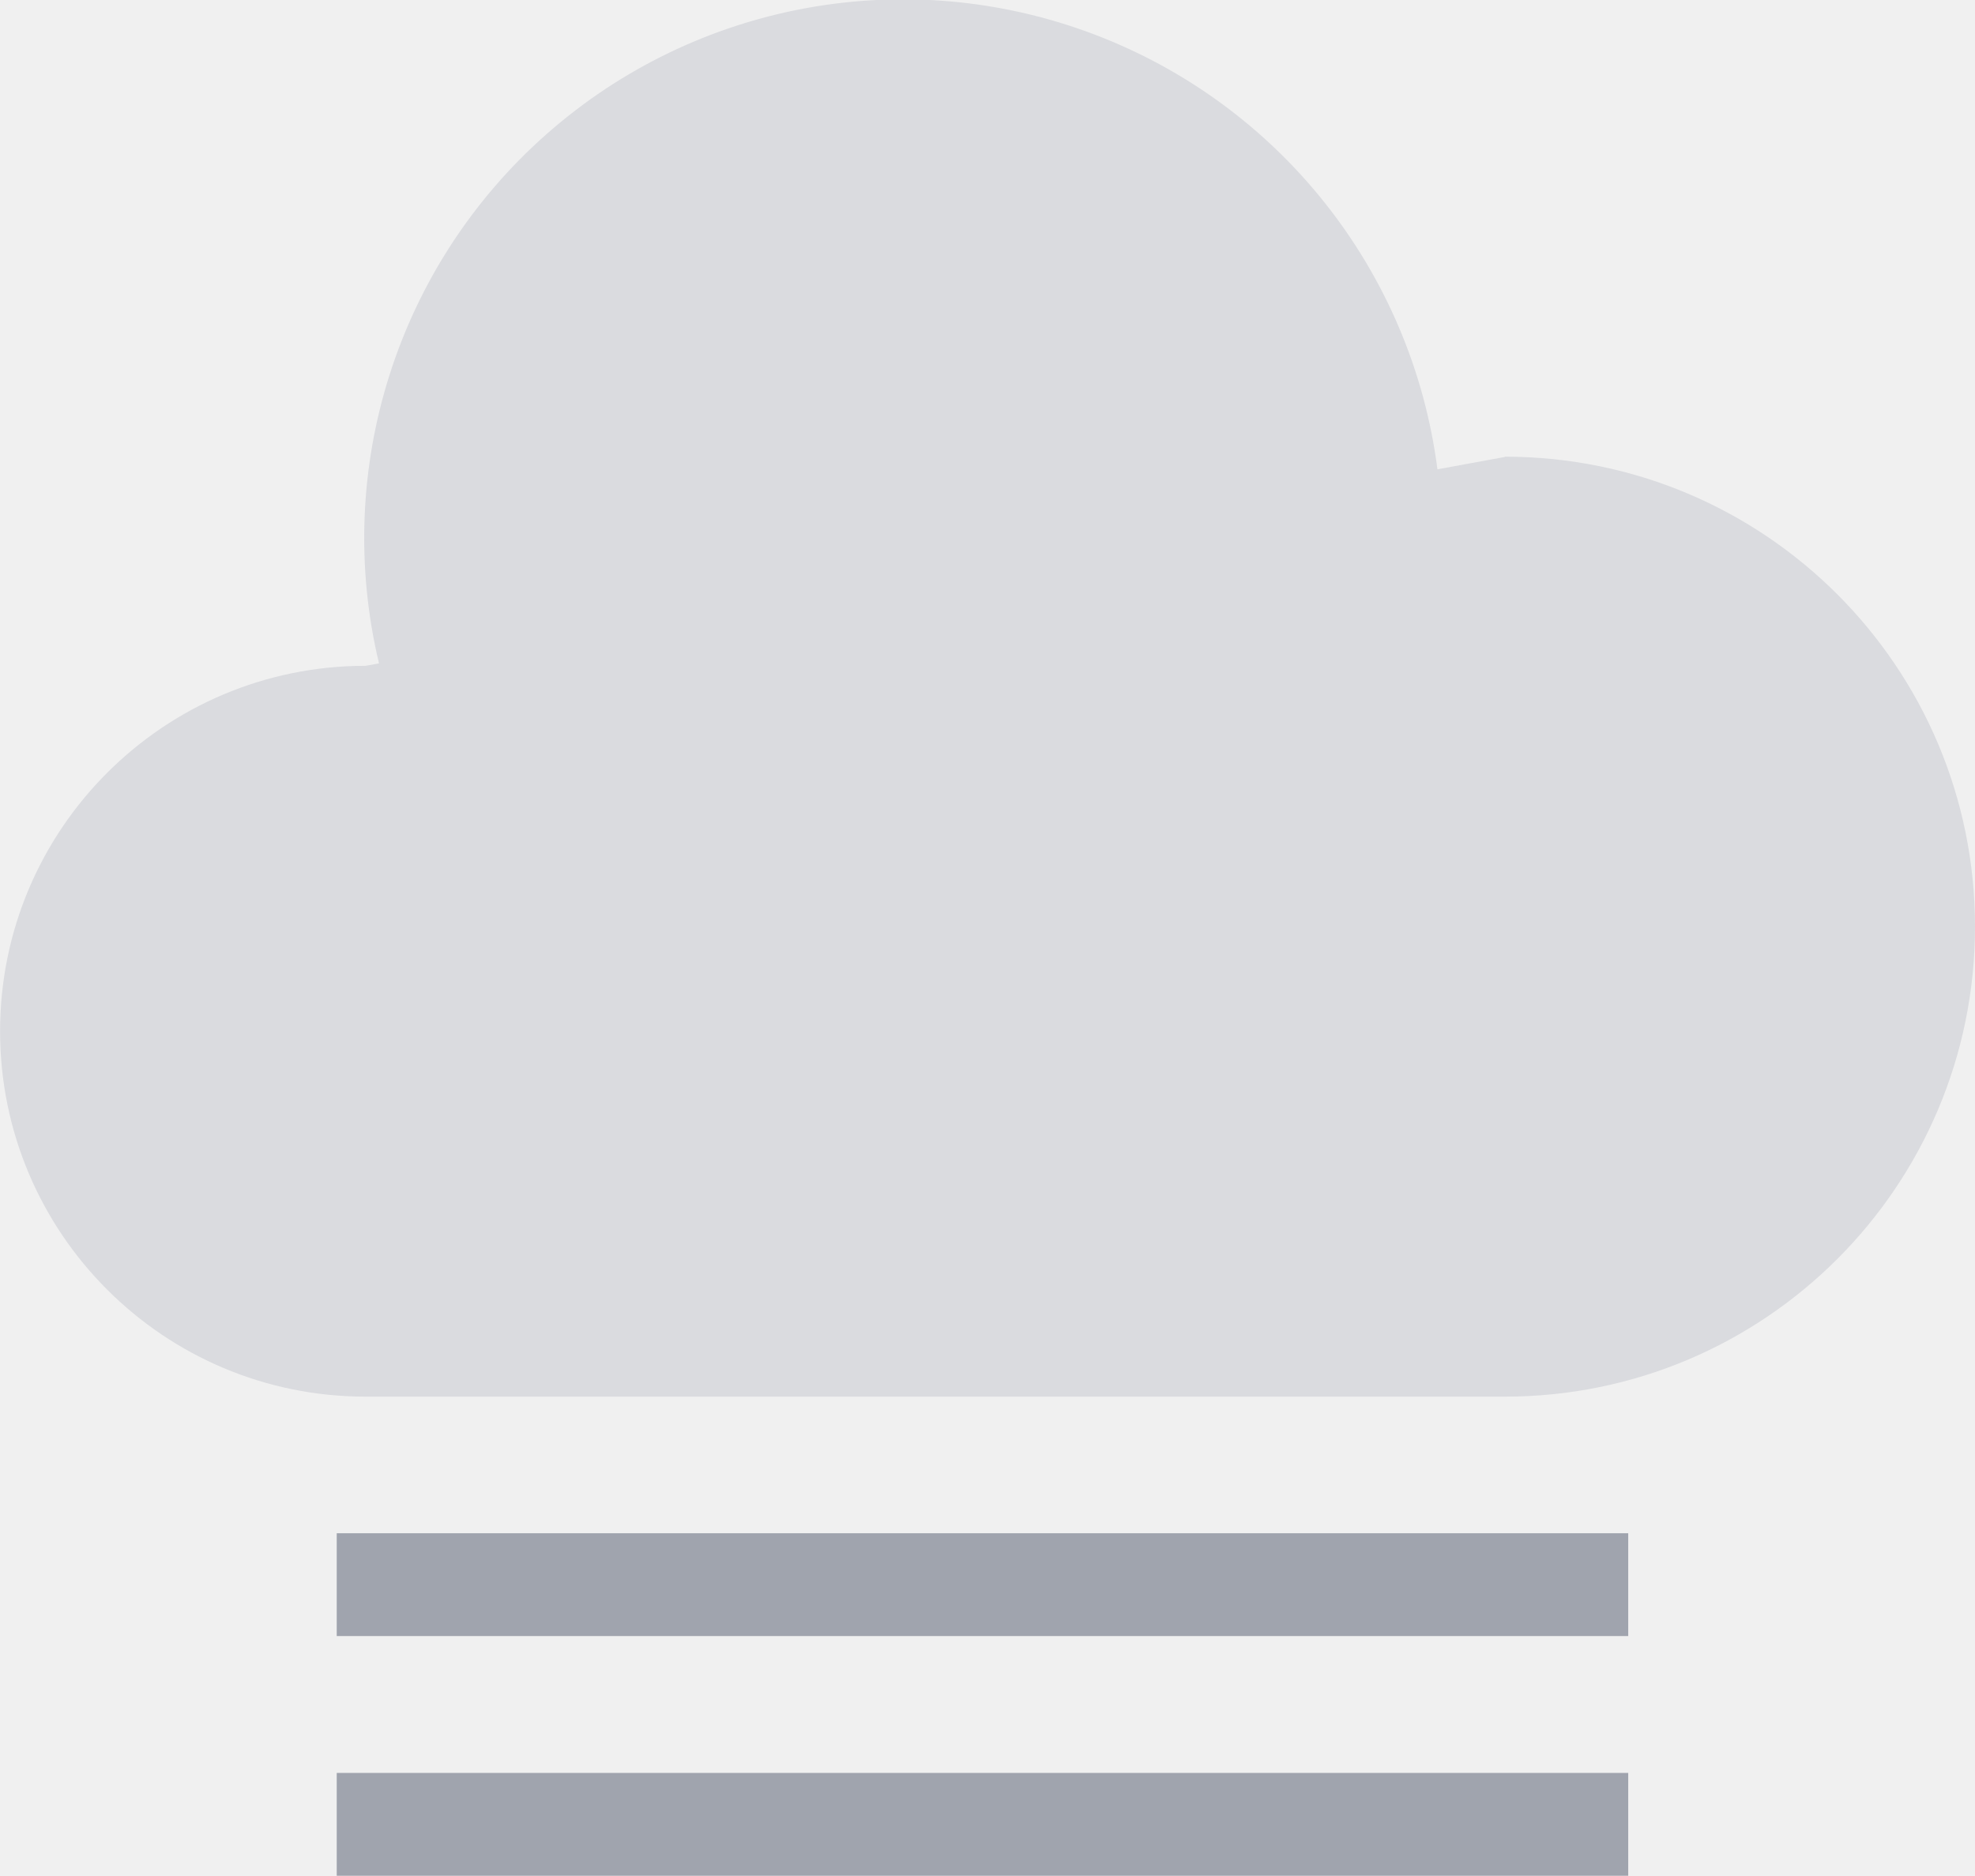
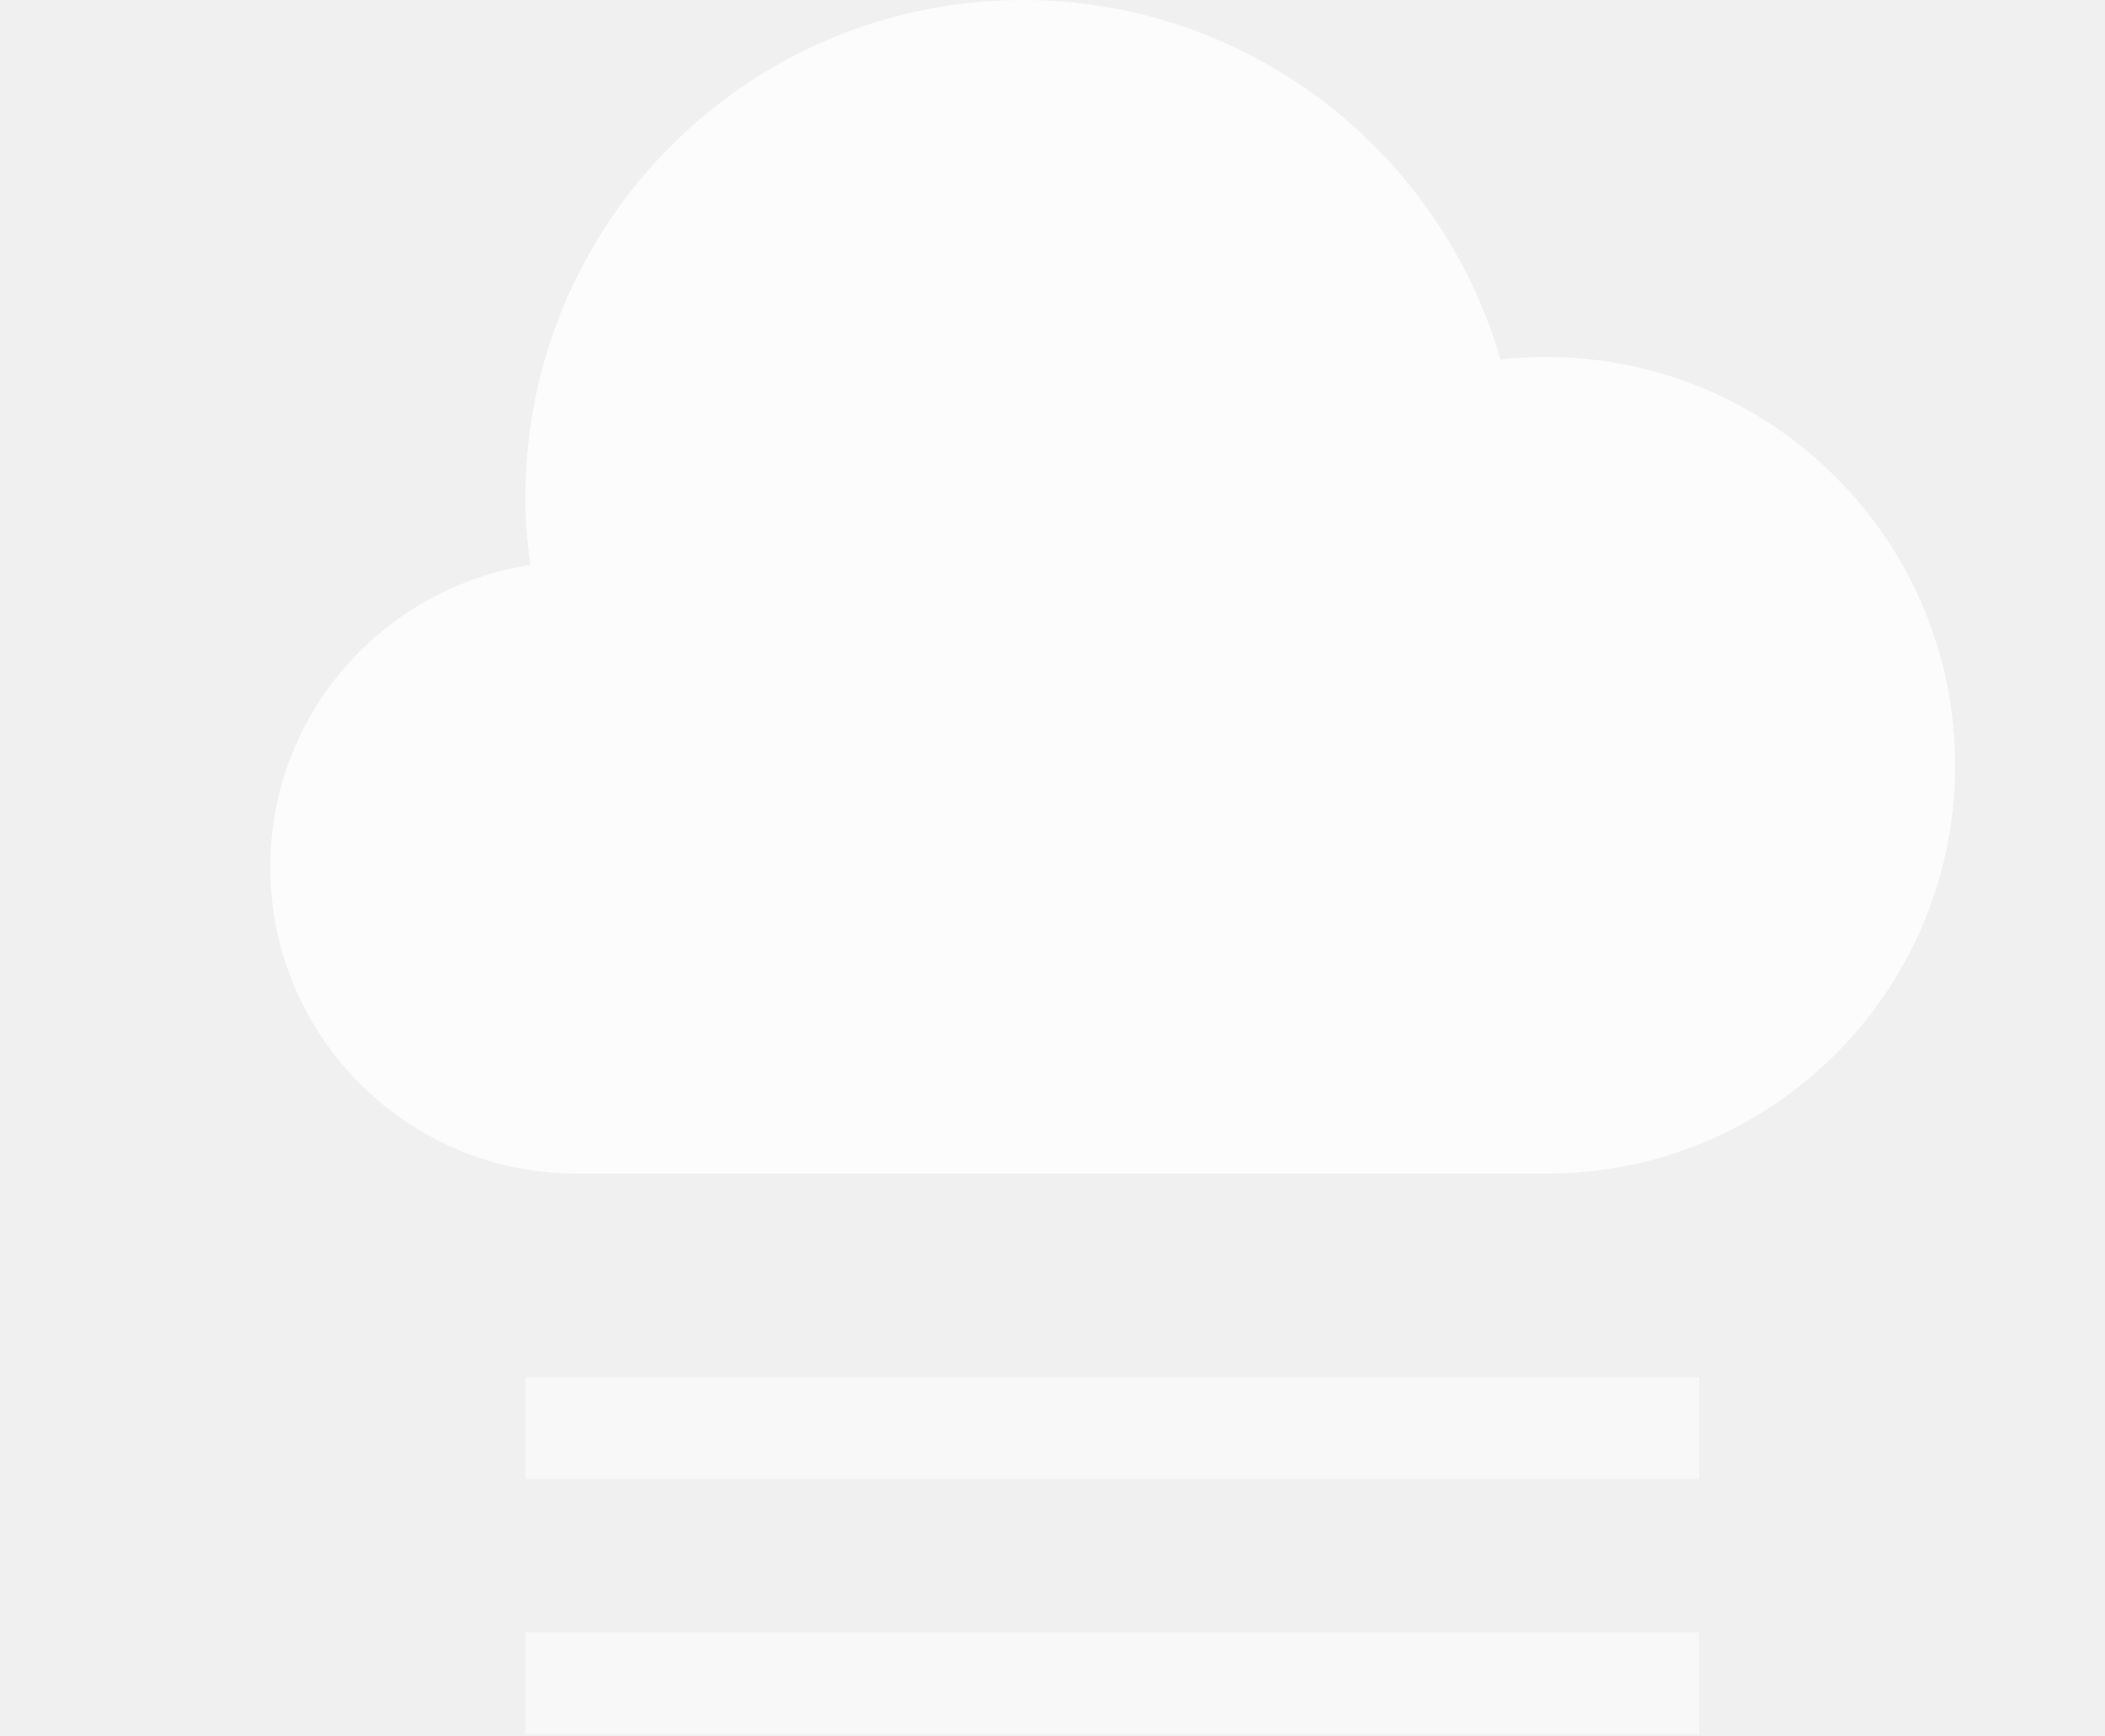
- <svg xmlns="http://www.w3.org/2000/svg" id="Layer_1" data-name="Layer 1" viewBox="0 0 237.78 225.86">
-   <defs>
-     <style>.cls-1{fill:#dadbdf;}.cls-2{fill:#a0a4ae;}</style>
-   </defs>
-   <g id="rain">
-     <path id="Cloudy" class="cls-1" d="M190.3,55.24l-8.13,1.49A64.87,64.87,0,1,0,54.74,80.1l-1.62.29a44,44,0,0,0,0,88H190.3a56.59,56.59,0,0,0,0-113.18Z" transform="translate(-9.11 -0.22)" />
+ <svg xmlns="http://www.w3.org/2000/svg" version="1.1" id="Laag_1" x="0px" y="0px" viewBox="0 0 250 206.1" style="enable-background:new 0 0 250 206.1;" xml:space="preserve">
+   <style type="text/css">
+ 	.st0{opacity:0.5;fill:#FFFFFF;enable-background:new    ;}
+ 	.st1{opacity:0.8;fill:#FFFFFF;enable-background:new    ;}
+ </style>
+   <g id="Layer_1">
+ </g>
+   <g id="iOS_UI_Kit">
+     <rect id="XMLID_121_" x="62.4" y="193.9" class="st0" width="139.4" height="12.1" />
+     <rect id="XMLID_122_" x="62.4" y="163.6" class="st0" width="139.4" height="12.1" />
+     <path id="XMLID_123_" class="st1" d="M183.6,42.4c-1.8,0-3.6,0.1-5.4,0.3C171.1,18.1,148.4,0,121.5,0C88.8,0,62.4,26.5,62.4,59.1   c0,2.7,0.2,5.4,0.6,8C45.5,69.8,32.1,84.8,32.1,103c0,20.1,16.3,36.4,36.4,36.4h115.2c26.8,0,48.5-21.7,48.5-48.5   S210.4,42.4,183.6,42.4z" />
  </g>
-   <rect class="cls-2" x="40.54" y="184.62" width="155.49" height="12.38" />
-   <rect class="cls-2" x="40.54" y="213.48" width="155.49" height="12.38" />
</svg>
